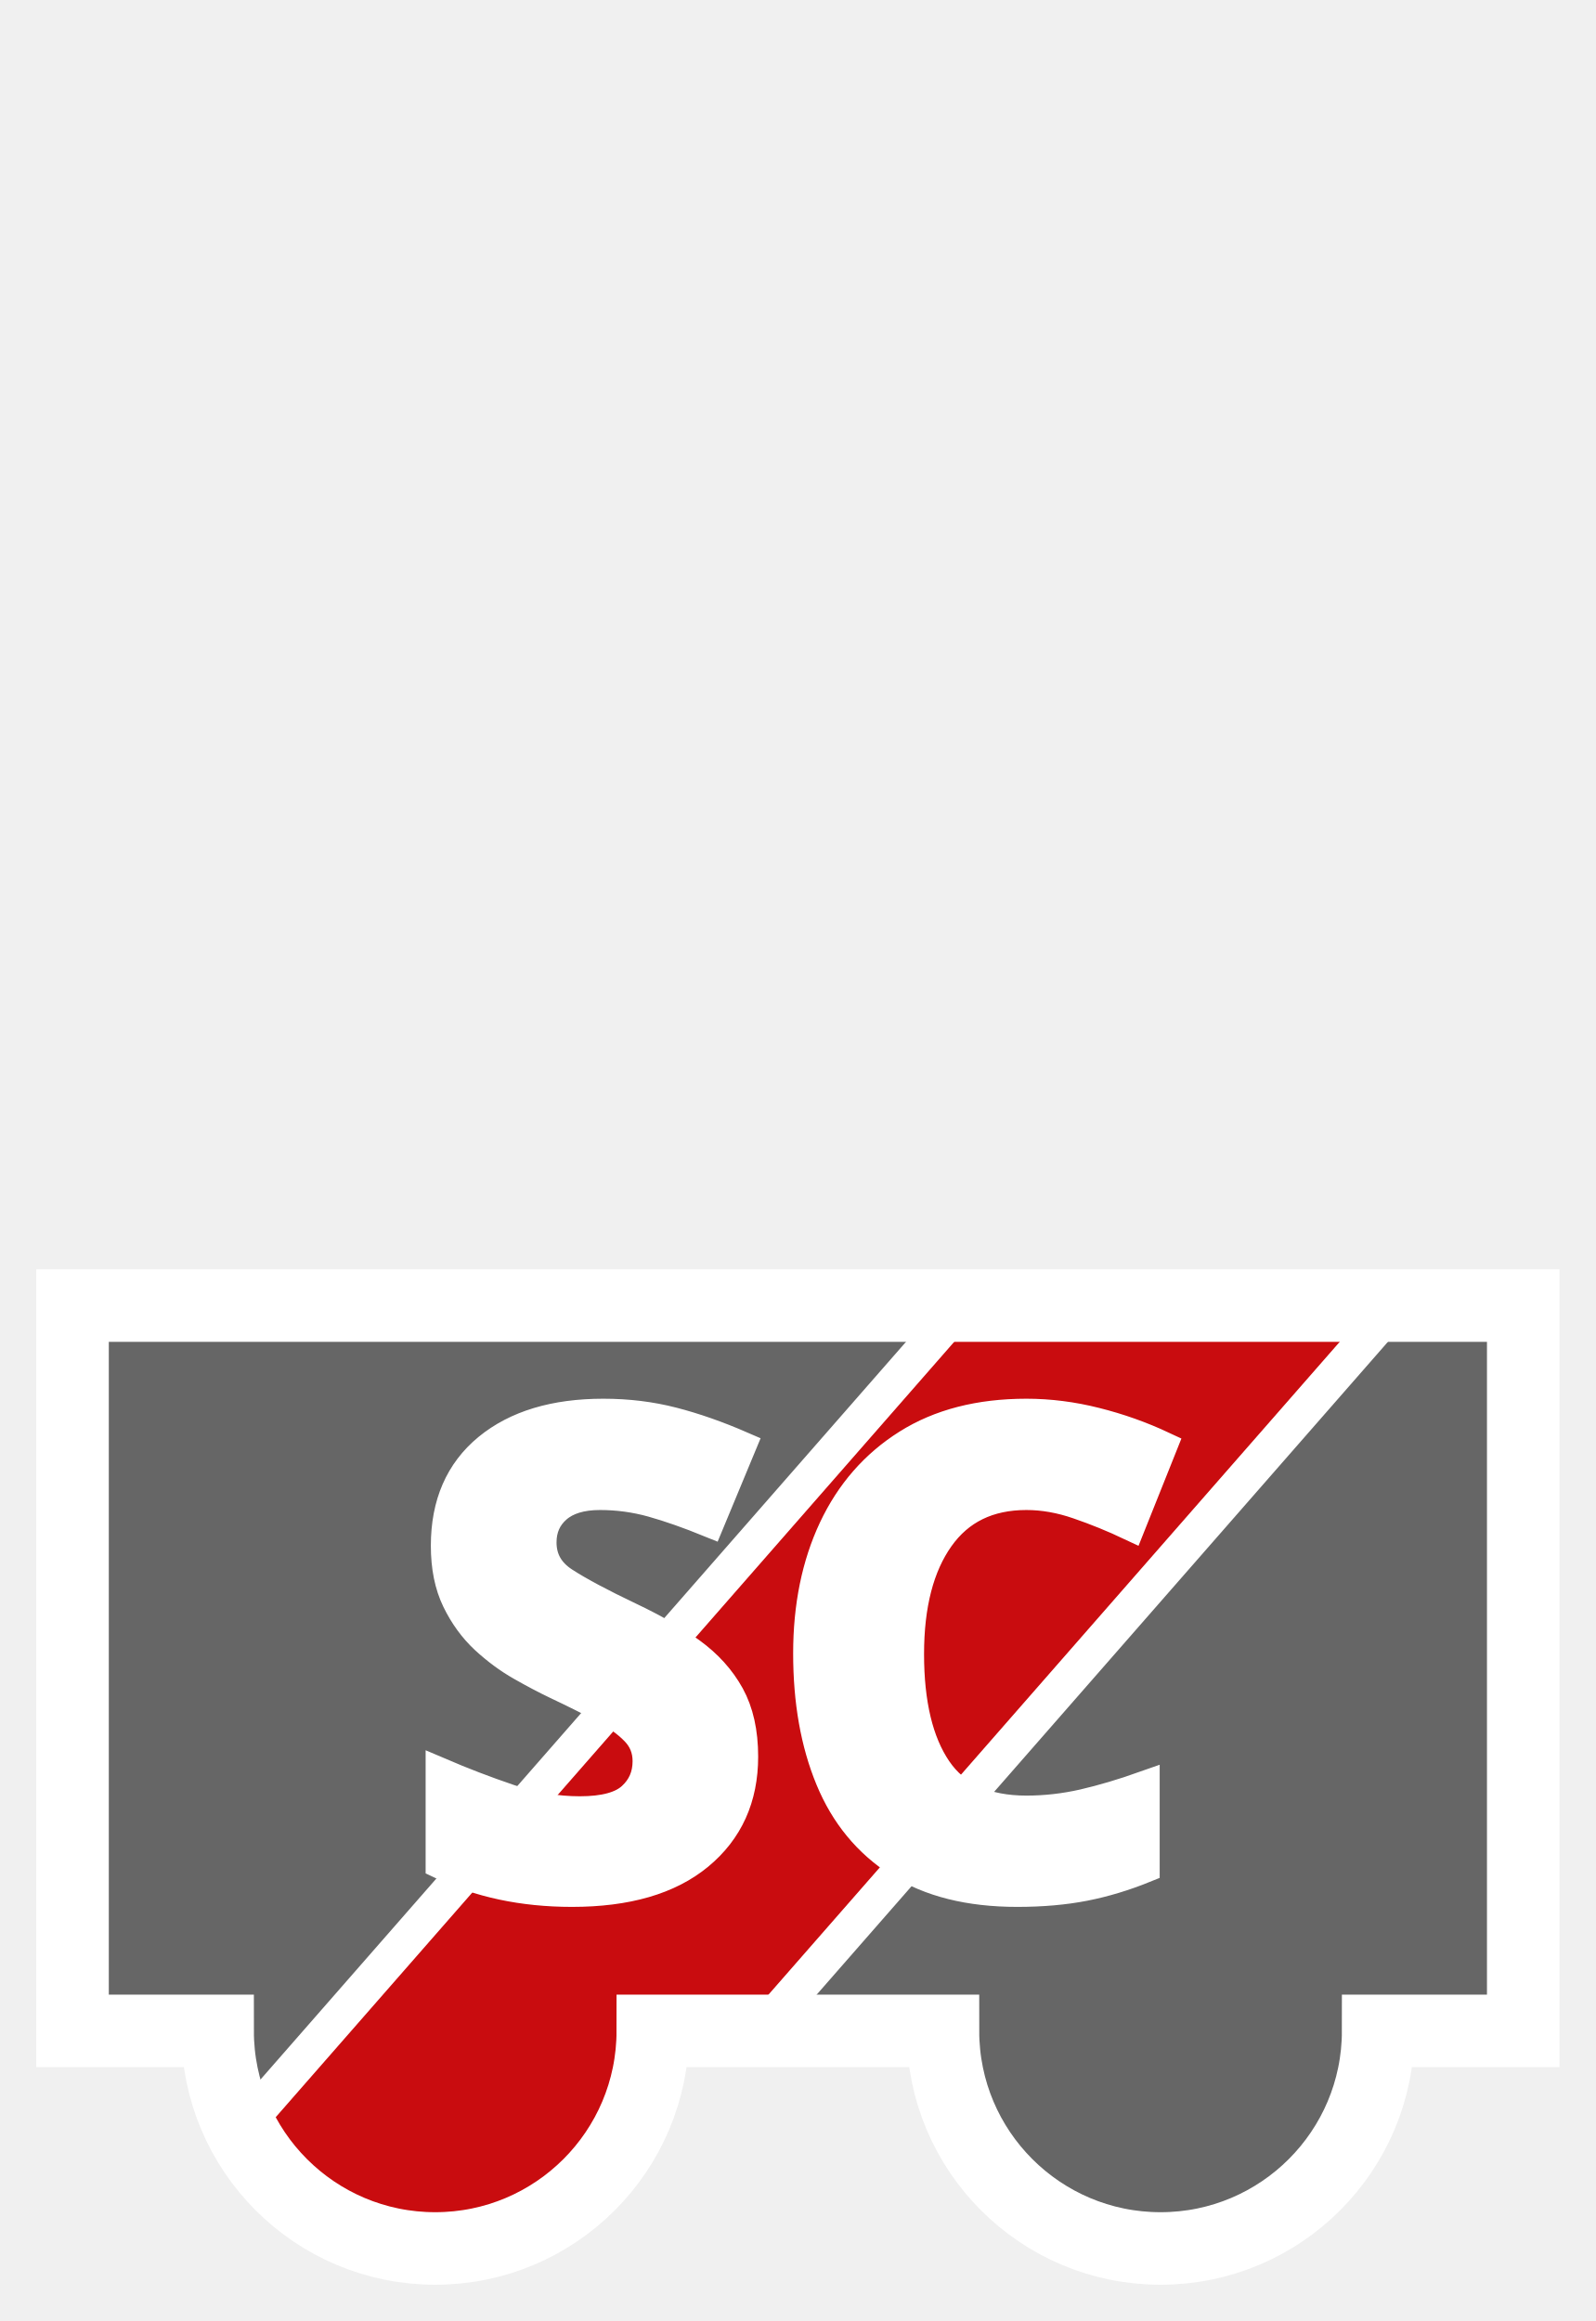
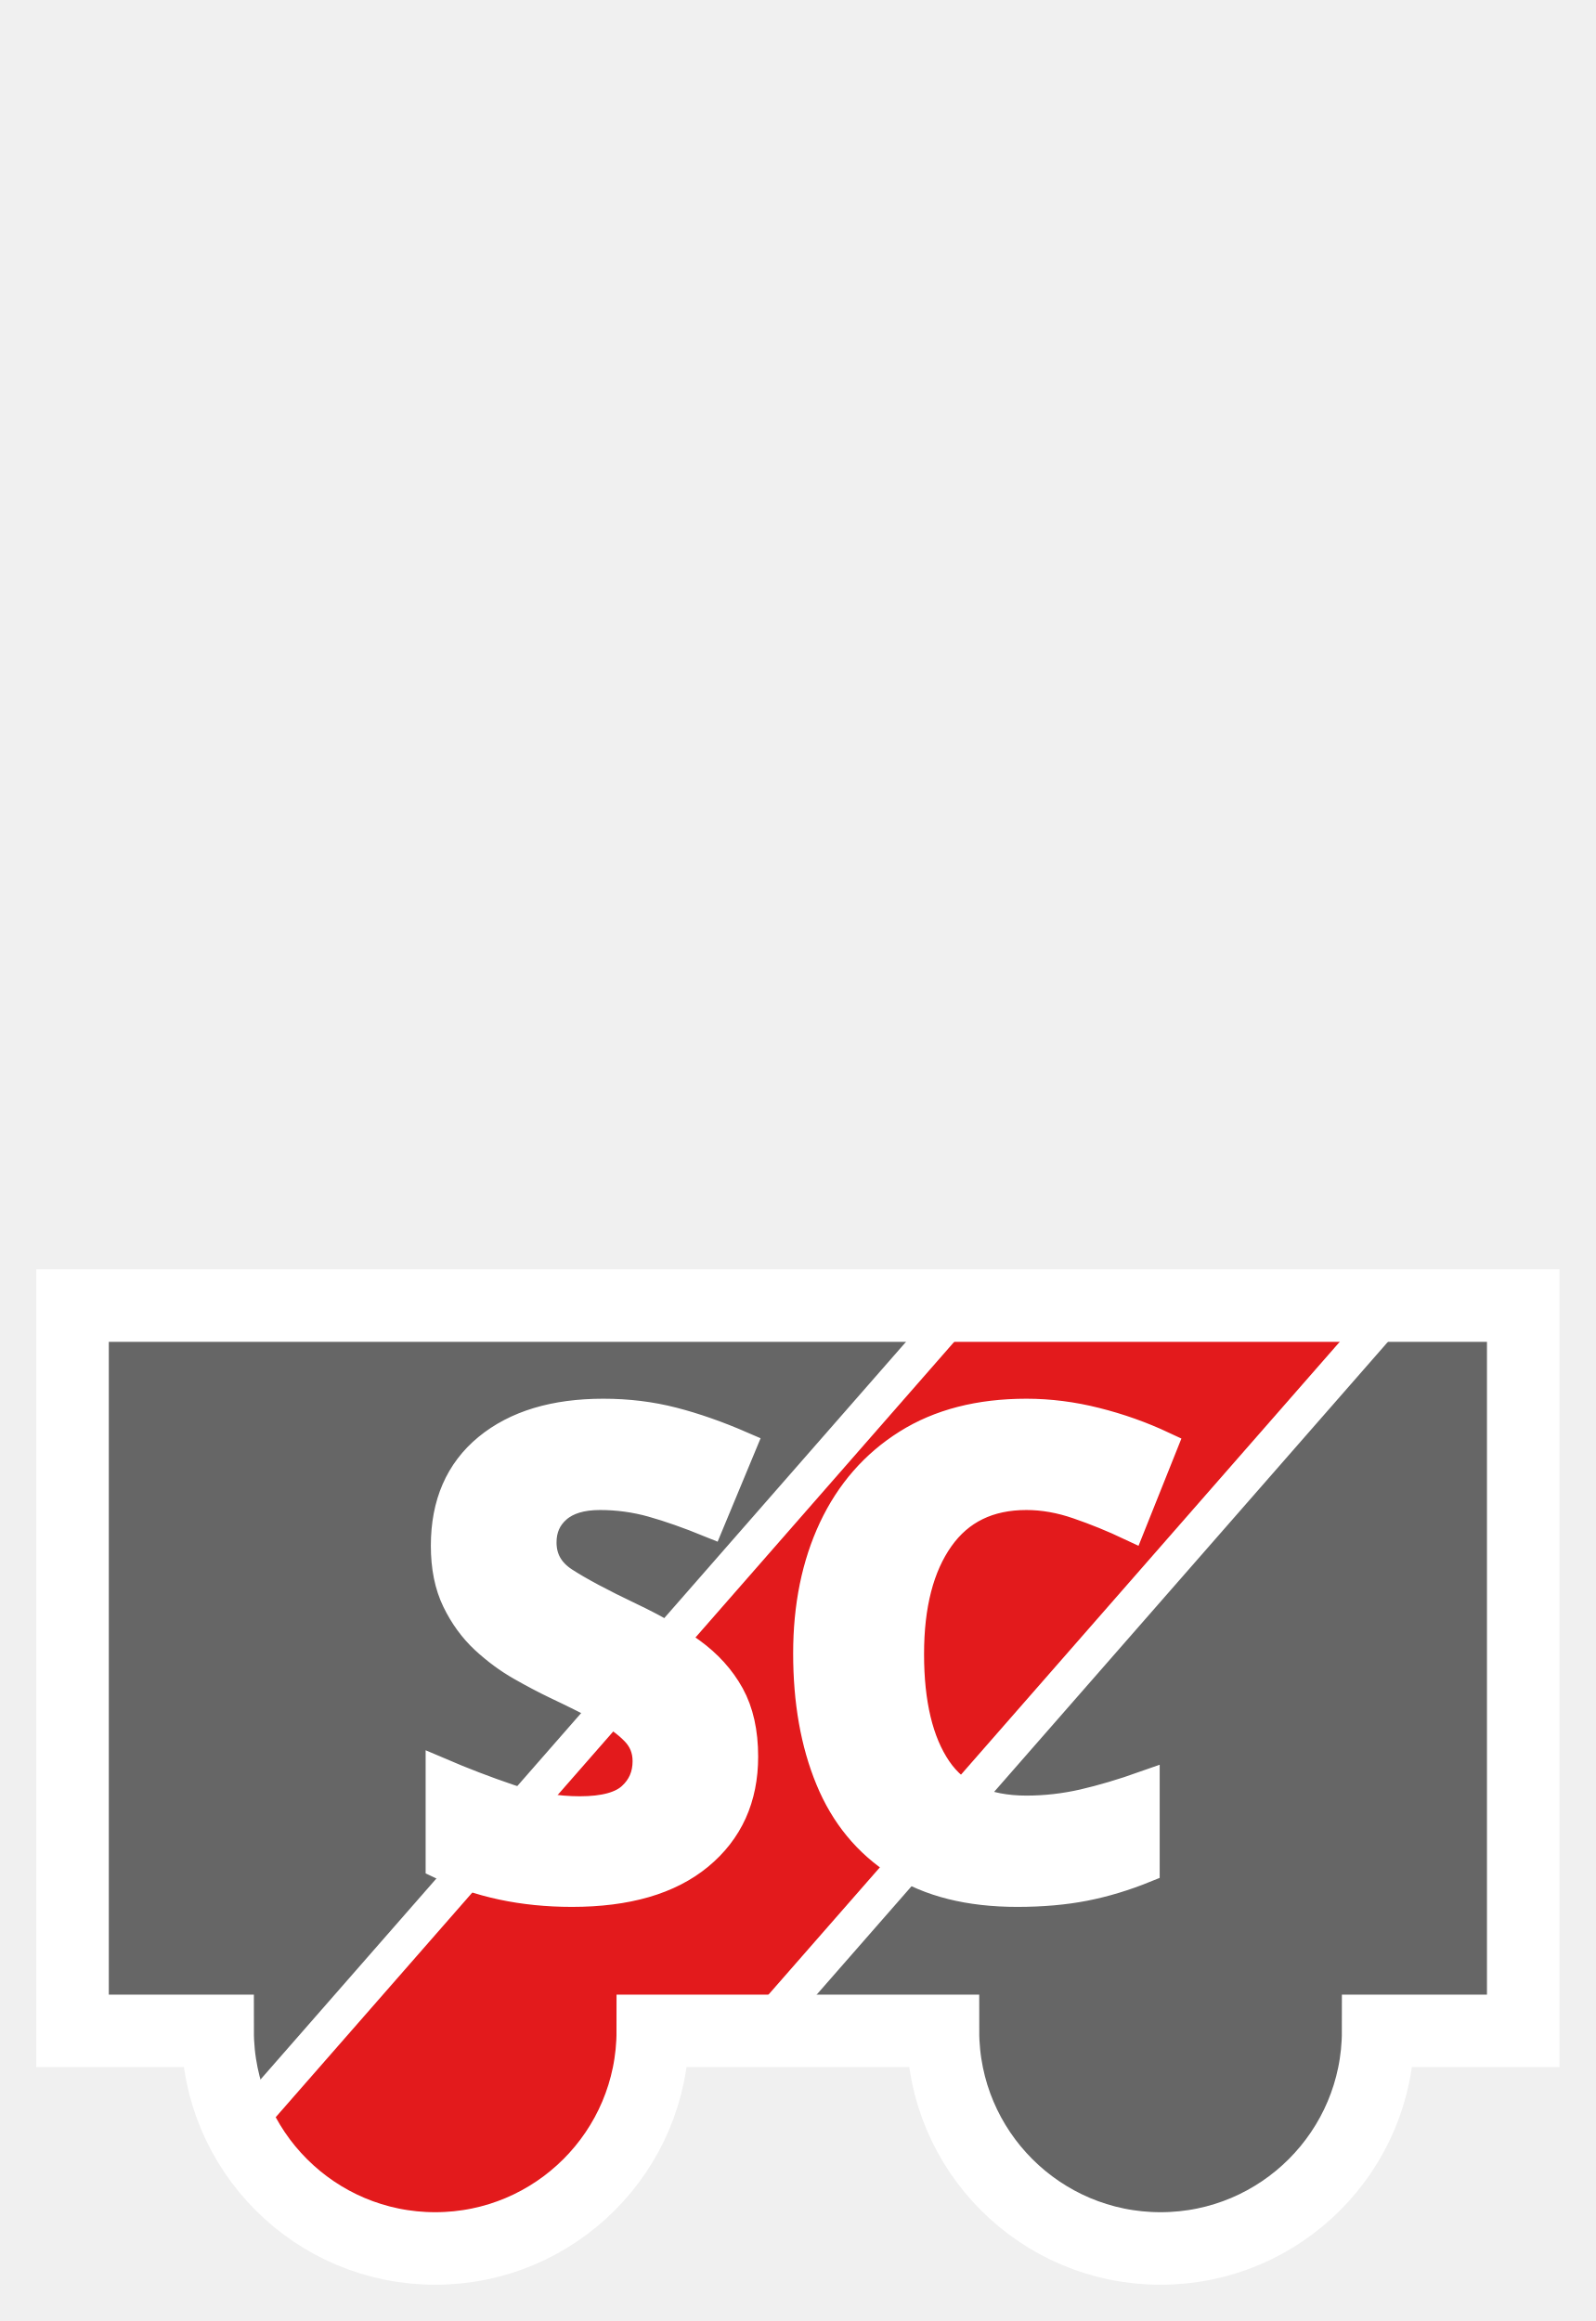
<svg xmlns="http://www.w3.org/2000/svg" xmlns:xlink="http://www.w3.org/1999/xlink" version="1.1" baseProfile="full" width="220px" height="320px" viewBox="0 0 220 320">
  <style>
    /*  */
    text {
      fill: #ffffff;
      stroke: #ffffff;
      stroke-width: 4px;
      font-family: Sans-Serif;
      font-weight: bold;
    }
    .label-hsc {
      
        display: none;
      
    }
    .label-h {
      
        display: none;
      
    }
    .label-sc {
      
        display: block;
      
    }
    /*  */
  </style>
  <defs>
    <path d="M  10 180              L 210 180              L 210 280              L 190 280              A 30 30, 0, 0, 1, 130 280              L  90 280              A 30 30, 0, 0, 1, 30 280              L  10 280              Z" id="wagon" />
    <clipPath id="wagon-clip">
      <use xlink:href="#wagon" />
    </clipPath>
    <line id="wagon-diagonal" x1="40" y1="320" x2="180" y2="160" clip-path="url(#wagon-clip)" />
  </defs>
  <use xlink:href="#wagon" fill="#666" />
  <use xlink:href="#wagon-diagonal" stroke="#ffffff" stroke-width="50" />
-   <use xlink:href="#wagon-diagonal" stroke="#c90c0f" stroke-width="40" />
+   <use xlink:href="#wagon-diagonal" stroke="#e31a1c" stroke-width="40" />
  <use xlink:href="#wagon" stroke="#ffffff" stroke-width="10" fill-opacity="0" id="white-outline" />
  <text x="110" y="255" font-size="70" text-anchor="middle" class="label-hsc">H SC</text>
  <text x="110" y="260" font-size="90" text-anchor="middle" class="label-h">H</text>
  <text x="110" y="260" font-size="90" text-anchor="middle" class="label-sc">SC</text>
</svg>
